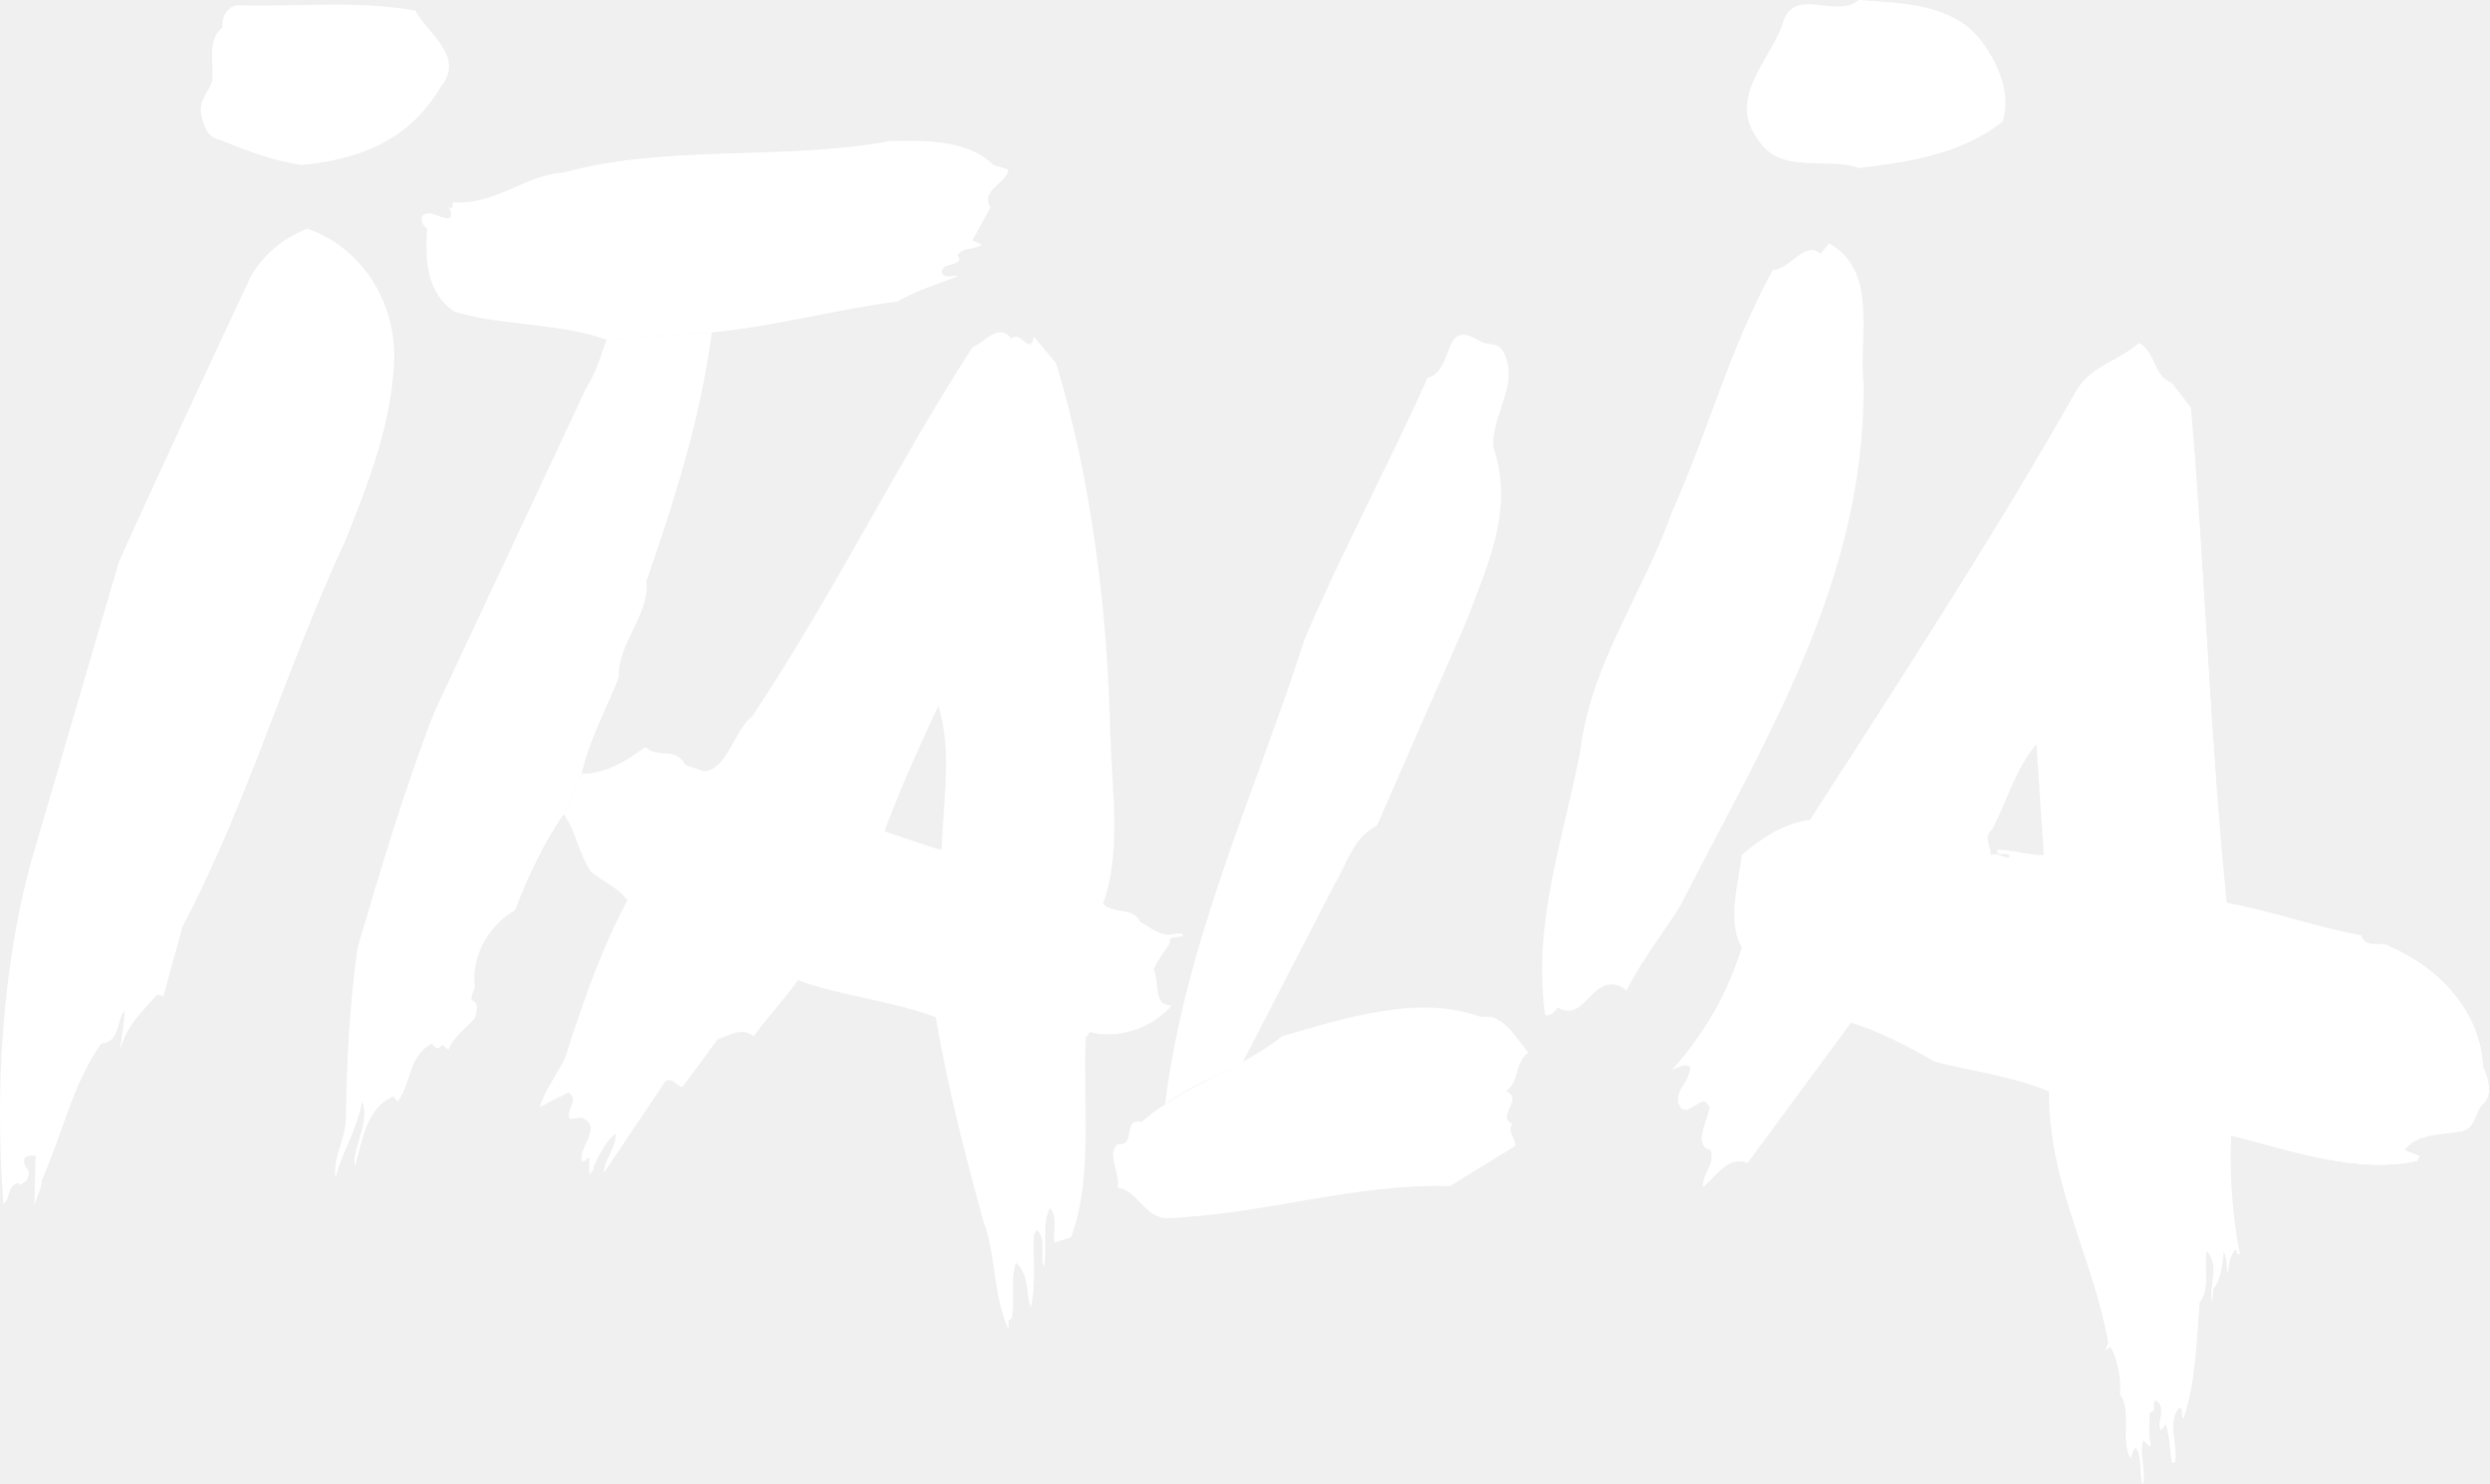
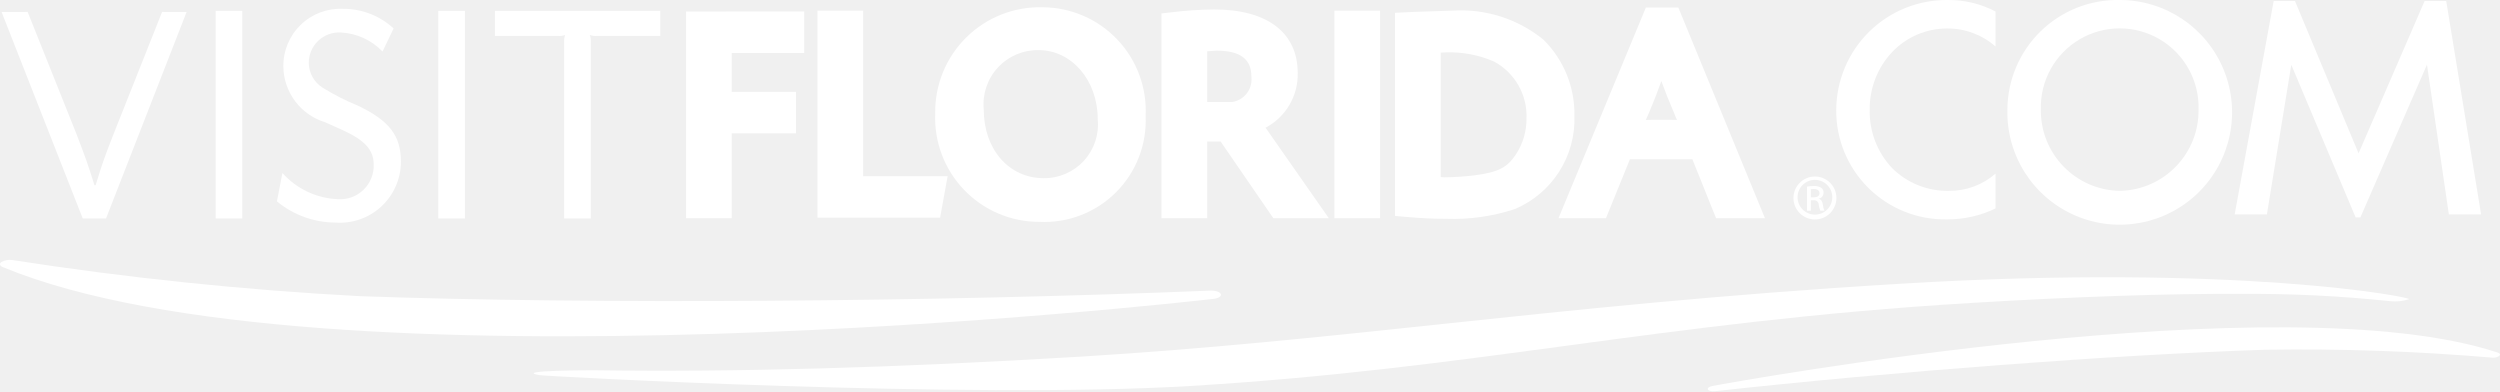
- <svg xmlns="http://www.w3.org/2000/svg" id="Ebene_1" data-name="Ebene 1" viewBox="0 0 2261.56 1348.4">
-   <path d="M1959.3,100.5c14.6,20.3,25.3,47.2,17.4,71.2-36.9,29.3-83.5,36.5-130.7,42.1-29.2-10.6-70.7,6.7-91.4-25.8-28.1-37.6,10.1-71.2,21.9-103.8,9-37.7,48.8-5.1,69.6-23.1C1888.1,64,1933.7,64.6,1959.3,100.5ZM534.7,70.8c11.8,21.4,45.4,42.2,23,69.2C528,190.4,482,206,430.9,211.1c-27.6-4.4-48.8-12.9-74.1-23-10.6-1.5-14.6-12.7-16.3-21.3-3.9-14,6.8-21.8,9.6-32.6,1.7-16.9-5.1-37,9.5-48.2-1.6-9.6,4.5-19.1,13.4-20.2,54,1.7,109.6-4.6,161.7,5Z" transform="translate(-157.2622 -61.1)" fill="#fff" fill-rule="evenodd" />
-   <path d="M1221.7,974.8c-17.3,1.1-10.7-22-16.3-32.5,3.4-9,10.7-16.8,14.6-24.1-.5-8.5,8.4-3.9,12.4-6.7-1.1-2.4-4-1.2-5.6-1.8-15.8,3.9-22.4-5.1-33.7-10.6-5.1-13.5-24.1-6.8-33.7-16.3,16.9-46.1,8.5-102.2,6.8-150.4-2.3-114.5-16.9-234-49.4-341.2l-20.2-24.1c-3.4,18.6-11.8-6.7-20.3,1.8-12.3-15.3-24.1,3.8-35.4,7.7C970.2,486.5,913.6,602.8,840.6,712.3c-19.6,15-25.8,67.1-60.6,44.1-9.6-17.3-23.5-5-36.5-16.2-17.4,13-36.8,24.6-57.6,24.2l-16.2,36.5c11.8,16.3,13.4,36.4,25.2,52.7,10.8,8.9,24.2,14.1,32.6,25.3-24.1,45.3-41,94.1-56.6,143-6.8,15.2-18.6,29.2-23.1,45.4l25.9-13.3c10.6,7.4-2.8,14.5,1.1,24.1l11.1-1.2c19.7,9.1-3.4,26.6,0,39.4,3.4,1.6,3.9-3.3,6.8-2.8v16.2c0-3.4,5-4.4,3.9-8.4,5-10.1,11.8-24.2,20.2-29.8,0,13.6-11.2,24.8-10.7,35.4l56.1-83.5c7.9-2.2,7.9,4,15.2,5.6l31.9-43.2c10.1-3.4,22.5-11.7,32.6-2.8,12.9-17.5,28.1-33.7,40.4-51,40.5,14.5,84.8,18.4,125.2,33.5,10.7,62.9,26.3,124,43.1,184.8,11.8,31.4,9,68.9,23,99.2v-4.9c-.5-2.4,0-4.6,2.8-4.6,3.5-15.7-1.7-35.4,4-51.1,12.3,10.2,8.9,28.7,13.4,40.6,5.1-20.3,1.8-45.6,2.9-65.8l2.2-4.6c10.1,6.8,2.8,23.7,6.7,33.7,3.9-16.8-2.2-38.1,5.6-53.8,7.3,7.7,2.8,22.5,4,31.4l15.1-4.6c20.3-52.2,10.7-121.7,13.5-181.8l3.8-5C1172.8,1005.7,1204.8,995.6,1221.7,974.8ZM1012.8,833.4c-19.1-1.1-37.6-3.5-53.9-11.3,13.5-38.1,32.6-80.3,51.1-119.5C1022.4,744.7,1014.5,787.4,1012.8,833.4Z" transform="translate(-157.2622 -61.1)" fill="#fff" />
-   <path d="M436.4,268.9c-21.4,8.4-40.4,23.7-51.7,44.3-40.4,87-80.2,171.1-119.5,258.7L185.6,844c-26.3,96-33.1,207-25.3,310.9,6.8-2.7,2.4-16.2,13.6-18.5.6.5,1.7,1.3,1.1,2.3l6.8-5.1c4.5-11.8-2.2-8.4-2.8-17.4.5-6.2,8.4-4.5,10.6-4.5l-1.1,44.9c2.2-7.8,6.2-14.6,6.8-23,18.5-41,27.4-86.4,53.9-124,17.3-1.2,13.4-20.3,21.2-29.8,0,10.8-3.3,25.8-3.9,35.3,5-20.6,19.6-34.7,33.7-50l5.6,1.3,17.4-63.3c58.9-111.7,93.7-234.2,147-348.7,21.9-54.3,44.4-111,45.4-172.2C513.9,330.7,484.3,285.7,436.4,268.9Z" transform="translate(-157.2622 -61.1)" fill="#fff" />
-   <path d="M1524.5,383.4c-5-12.5-14-7.4-23-12.5-34.7-21.9-21.8,26.5-47.1,33.7-35.9,79.7-77.4,157.1-111.7,237.3-44.9,139.8-108.4,274.5-126.8,422.5,22.5-15.1,46-25.3,70.2-37.2l83.6-161.9c11.2-18.4,16.9-43.1,38.7-53.8l80.8-184.6c18.5-48.9,44.8-103.4,24.7-159.9C1513.3,437.2,1536.8,411.4,1524.5,383.4Z" transform="translate(-157.2622 -61.1)" fill="#fff" />
-   <path d="M2413.4,1030.8c-2.2-49.9-39.3-89.6-83.6-108.8-7.8-6.6-22.4,2.8-27-10.6-41.5-8-80.8-22-122.3-29.8-15.1-148.2-19.6-302.4-32.5-450l-17.4-22.5c-17.4-6.7-14.1-27.9-29.8-36.4-17.9,16.2-44.2,21.2-56.6,43-75.3,132.5-159.4,262.1-242.4,390.6-23.7,3.2-44.4,16.7-61.8,31.8-2.3,23.7-14.1,60.2,0,83.8-12.4,41-33.6,78-63.4,111.6,4.5-1.6,10.7-6.1,16.3-2.8.5,12.9-12.9,19.6-10.7,32.6,5.1,15.6,15.7-1.2,24.2-1.2,1.1,2.1,5,3.4,3.9,6.7-1.7,11.8-15.1,33.6,1.1,37.5,5.1,12.5-7.8,20.8-6.6,33.8,10.6-9.1,24.1-29.7,40.3-21.9l94.3-127.9c25.3,7.8,51.6,21.3,75.7,35.4,34.8,8.9,70.8,13.4,103.9,27-.6,83.4,39.8,150.7,53.9,228.8l-2.8,6.8,5-2.9a81.796,81.796,0,0,1,8.4,43.2c11.3,14.1,0,42.1,9.6,57.9,1.7-2.9,1.7-7.4,5-9.6,5.6,9,2.8,22.1,5.6,32.6h1.1c2.4-14.1-3.9-27.5,0-39.2l5.6,5.6,1.2-1.8c-2.3-9.4-1.2-15.7-1.2-26.8a4.204,4.204,0,0,1,4-3.9c.5-2.8-1.1-6.7,1.1-9.5,11.9,5.6,0,21.8,5.6,27l3.9-5.2c4.1,12.3,3.5,21.9,5.7,34.8h2.8c3.3-17.3-7.8-35.4,3.9-49.9,5,1.7.6,8.4,3.9,9.5,11.2-32.6,11.7-69.2,14.6-105,10.7-14.1,2.8-31,6.7-47.2,11.9,15.8,1.2,29.3,4.6,47.2l1.1-12.3c7.3-9.1,8.4-23,9.5-33.7,3.4,5.6,1.8,13.4,4,19.1.5-7.9,1.6-15.6,6.6-21.3,1.8.7,1.3,2.3,1.3,4h2.7c-6.8-34.3-9.6-75.2-7.8-107.8,53.7,13.5,114.4,35.3,169.3,23.1l1.7-4.5-13.5-5.2c10.7-15.5,34.2-13.9,52.3-17.3,13.4-3.4,11.7-19.6,20.1-25.8C2422.4,1054.4,2417.9,1040.4,2413.4,1030.8ZM1971.8,833.5c0,8.4,10.5,0,11.7,6.6-5,2.2-11.3-5-17.4-1.8.6-7.7-7.3-16.7,1.1-22.9,13.5-25.8,21.3-55.5,40.4-78l6.8,100.9C1999.2,839,1985.2,832.7,1971.8,833.5Z" transform="translate(-157.2622 -61.1)" fill="#fff" />
-   <path d="M1850.6,410.2c-4.5-44.9,13.4-103.1-31.4-127.9l-7.8,9.5c-14.6-12.9-27,14.1-43.2,14.7-38.7,69.5-58.9,147-91.5,219.3-25.8,73.5-73.5,137.5-83.5,217.1-14.6,78.6-43.8,156.6-32,240.8,5,1.2,8.3-2.8,11.8-6.8,18.4,10.8,26.3-11.8,39.2-18.4,6.7-4.6,16.8-2.8,23,2.8,13.4-26.4,32-50.5,48.2-75.7C1759.7,735.8,1852.3,589.3,1850.6,410.2Z" transform="translate(-157.2622 -61.1)" fill="#fff" />
-   <path d="M1512.3,985.3c15,4.6,24.1,20.8,33.6,32.6-12.8,8.9-7.3,25.8-20.2,34.9,16.8,7.7-9.6,22.4,5.6,29.7-5,7.5,3.4,13,2.8,20.1l-59.4,36.6c-89.8-2.4-169.6,26.2-258.7,29.1-19.7-2-24.2-24.1-43.3-28,2.4-14-10.1-29.7,0-39.3,18,1.6,3.4-23.6,21.9-20.3,39.3-33.7,87.5-46.1,127.9-77.9,55.6-15.9,122.9-38.2,180.2-17.5l9.6,0Z" transform="translate(-157.2622 -61.1)" fill="#fff" fill-rule="evenodd" />
-   <path d="M708.3,369.9c-43.2-15.7-96.1-12.3-138.8-25.9-24.1-16.8-26.4-45.9-24.1-75.1-3.9-3-7.2-7.8-3.9-12.4,8.4-4.8,15.1,3.5,24.1,2.9,2.8-2.9,1.1-7.7-1.1-10.5,6.2,4.3,2.2-2.4,5-4,38.1,2.8,65.7-25.4,99.9-27,93.7-25.8,199.3-10.7,296.3-28.6,31.4-.6,70.6-1.7,94.3,21.8l13.4,3.9c-.6,12.4-25.8,18.5-16.2,34.8l-16.4,29.8,8.5,3.9c-6.7,5.1-16.8,1.7-21.8,9.5l1.7,4c-4.5,7.2-15.2,2.3-16.3,11.2,2.3,7.3,11.3,2.3,14.6,4-17.4,6.7-37.6,12.9-54.9,23-57.3,7.2-110.6,22.5-168.4,28l-95.9,6.7Z" transform="translate(-157.2622 -61.1)" fill="#fff" fill-rule="evenodd" />
-   <path d="M804.1,363.1c-10.6,79.7-34.2,153.2-59.5,226.2,2.8,31.9-26.4,56.2-25.2,87.6-11.2,29.1-26.9,56.5-33.7,87.5l-16.2,36.5c-18.9,27.5-32.6,57.2-44.3,87.5-22.5,12.9-40.4,40.5-36.5,70.2-1.1,3.8-3.9,7.3-2.8,11.7,7.3,1.7,3.9,12,2.8,16.3-8.5,9.6-19.1,16.7-24.1,28.5l-5.6-4.3c-1.7,1.6-2.8,4-5.7,2.8l-3.9-4c-21.3,11.8-18,35.8-30.9,52.7l-3.8-4.6c-25.8,11.3-27.5,40.5-35.3,63.5-1.8-18.6,14.5-40.4,6.7-58.9-3.9,24.7-18,45.5-24.1,69.7-2.3-20.3,8.9-34.3,9.5-54,.6-50,3.4-105.5,10.7-156,21.3-71.8,42.6-144.3,70-214.4L689.7,414.1c8.5-13.5,13.5-29.1,18.6-44.3l95.8-6.7Z" transform="translate(-157.2622 -61.1)" fill="#fff" fill-rule="evenodd" />
-   <path d="M1159.6,882.8c9.6,9.5,28.2,2.8,33.3,16.3,11.3,5.5,17.9,14.5,33.7,10.6,1.6.6,4.5-.6,5.6,1.8-4,2.8-12.9-1.8-12.4,6.7-3.9,7.3-11.2,15.1-14.6,24.1,5.6,10.5-1,33.6,16.3,32.5-16.9,20.8-48.9,30.9-74.1,24.2l-140.1-13.6c-40.4-15.1-84.7-19-125.2-33.5L727.3,879c-8.4-11.2-21.9-16.4-32.7-25.3-11.8-16.3-13.4-36.4-25.2-52.7l16.5-36.5c20.8.4,40.2-11.2,57.6-24.2,13,11.2,26.9-1.1,36.5,16.2l379.6,126.3Zm1019-.2c41.5,7.6,82.6,20.9,124.1,28.9,4.6,13.4,19.2,4,27,10.6,44.3,19.2,81.4,58.9,83.6,108.8,4.5,9.6,9,23.6,1.1,32.6-8.4,6.2-6.7,22.4-20.1,25.8-18.1,3.4-41.6,1.8-52.3,17.3l13.5,5.2-1.7,4.5c-54.9,12.2-115.6-9.6-169.3-23.1L2018.9,1053c-33-13.6-69.1-18.1-103.9-27-24.1-14.1-50.4-27.6-75.7-35.4l-99.2-68.5c-13.9-23.6-2.3-60.1-.1-83.8,17.4-15.1,38.1-28.6,61.8-31.8L1985,844.6l1.4-9.8-14.1-1.4,42.1,5.7s18.3,12.6,36.5,16.7q63.599,14.55,127.7,26.8Z" transform="translate(-157.2622 -61.1)" fill="#fff" fill-rule="evenodd" />
+ <svg xmlns="http://www.w3.org/2000/svg" id="Layer_1" data-name="Layer 1" viewBox="0 0 151.576 23.724">
+   <path d="M13.713,2.996,8.828,15.514H7.417L2.497,2.996l1.58-.004,2.969,7.423c.538,1.415.67,1.755,1.079,3.079h.073c.408-1.324.52-1.647,1.079-3.079l2.95-7.423Z" transform="translate(-2.3999 -2.2669)" fill="#fff" />
+   <rect x="13.076" y="0.66" width="1.614" height="12.587" fill="#fff" />
+   <path d="M25.593,5.391a3.765,3.765,0,0,0-2.524-1.154,1.839,1.839,0,0,0-1.948,1.855A1.787,1.787,0,0,0,21.957,7.58,14.12,14.12,0,0,0,24.108,8.677c1.895.906,2.6,1.812,2.6,3.399A3.704,3.704,0,0,1,22.716,15.76a5.585,5.585,0,0,1-3.527-1.285l.335-1.718a4.761,4.761,0,0,0,3.361,1.587,2.037,2.037,0,0,0,2.173-2.098c0-.888-.54-1.474-1.859-2.08l-1.093-.49a3.571,3.571,0,0,1-2.526-3.359,3.455,3.455,0,0,1,3.602-3.515,4.477,4.477,0,0,1,3.083,1.19Z" transform="translate(-2.3999 -2.2669)" fill="#fff" />
+   <rect x="26.573" y="0.66" width="1.615" height="12.587" fill="#fff" />
+   <path d="M42.434,2.927v1.52H38.591a1.051,1.051,0,0,1-.428-.058,1.098,1.098,0,0,1,.057.435v10.69H36.605V4.824a1.163,1.163,0,0,1,.054-.435,1.038,1.038,0,0,1-.425.058H32.406V2.927Z" transform="translate(-2.3999 -2.2669)" fill="#fff" />
+   <polygon points="48.12 0.696 41.596 0.698 41.596 13.231 44.365 13.231 44.365 8.084 48.262 8.084 48.262 5.57 44.365 5.57 44.365 3.212 48.76 3.212 48.76 0.696 48.12 0.696" fill="#fff" />
+   <polygon points="51.693 0.645 49.564 0.645 49.564 13.196 56.999 13.196 57.455 10.683 52.334 10.683 52.334 0.645 51.693 0.645" fill="#fff" />
+   <path d="M65.679,13.07c-2.106,0-3.634-1.749-3.634-4.164A3.286,3.286,0,0,1,65.372,5.305c2.01,0,3.583,1.837,3.583,4.182a3.255,3.255,0,0,1-3.275,3.583M65.628,2.708A6.341,6.341,0,0,0,59.102,9.146a6.308,6.308,0,0,0,6.319,6.573,6.15,6.15,0,0,0,6.439-6.418,6.279,6.279,0,0,0-6.232-6.593" transform="translate(-2.3999 -2.2669)" fill="#fff" />
+   <path d="M77.102,8.453h-1.51V5.378c.294-.018.588-.04.588-.04,1.877,0,2.095.923,2.095,1.618A1.384,1.384,0,0,1,77.102,8.453m2.1,1.658s-.03-.041-.077-.098a3.65,3.65,0,0,0,1.956-3.315c0-2.449-1.844-3.857-5.056-3.857a22.769,22.769,0,0,0-2.635.175l-.569.065v12.417h2.772V10.846h.813c.339.491,3.198,4.652,3.198,4.652h3.364Z" transform="translate(-2.3999 -2.2669)" fill="#fff" />
+   <polygon points="83.034 0.645 80.907 0.645 80.907 13.231 83.674 13.231 83.674 0.645 83.034 0.645" fill="#fff" />
+   <path d="M94.323,11.612c-.504.749-.971,1.095-2.572,1.292a16.86,16.86,0,0,1-1.766.114s-.142-.007-.233-.014V5.457c.145-.007.317-.015.317-.015a6.786,6.786,0,0,1,2.905.551,3.747,3.747,0,0,1,1.978,3.458,3.912,3.912,0,0,1-.629,2.16M95.986,4.679a7.915,7.915,0,0,0-5.505-1.768L88.28,2.983c.015,0-.329.014-.329.014h.001l-.972.046V15.359l.587.052c.992.084,1.619.122,2.501.122a11.932,11.932,0,0,0,4.167-.587,5.916,5.916,0,0,0,3.623-5.682A6.324,6.324,0,0,0,95.986,4.679" transform="translate(-2.3999 -2.2669)" fill="#fff" />
+   <path d="M103.596,9.529h-.94s-.268.007-.471.01c.081-.181.19-.423.19-.423l.411-1.011c0-.002.159-.431.343-.925.167.442.351.929.351.929l.411.99.082.209s.072.158.102.23c-.209-.003-.481-.01-.481-.01m.564-6.806h-1.967L96.891,15.498H99.769s1.196-2.943,1.453-3.574h3.788c.254.634,1.436,3.574,1.436,3.574H109.41Z" transform="translate(-2.3999 -2.2669)" fill="#fff" />
+   <path d="M89.661,21.933c-7.291.771-14.182,1.501-21.873,1.965-11.148.671-20.757.94-29.37.818-.009,0-4.96-.005-3.332.294.373.068,26,1.471,39.435.661,8.544-.513,15.472-1.447,22.808-2.436,7.39-.998,15.04-2.029,24.57-2.6,6.379-.385,12.018-.575,16.357-.549a80.274,80.274,0,0,1,9.07.443,2.716,2.716,0,0,0,1.133-.122c.294-.101-10.353-2.175-30.791-.939-11.024.66-19.651,1.579-28.007,2.463" transform="translate(-2.3999 -2.2669)" fill="#fff" />
+   <path d="M2.482,18.154c-.138.1-.1.231.095.31,19.282,7.969,71.211,2.177,73.4,1.923.309-.035.494-.163.44-.29-.051-.13-.323-.222-.64-.21-16.637.688-37.567.84-51.554.337a208.975,208.975,0,0,1-21.06-2.188,1.059,1.059,0,0,0-.682.117" transform="translate(-2.3999 -2.2669)" fill="#fff" />
+   <path d="M153.93,23.847c.083-.072.049-.154-.078-.198-12.966-4.3-46.23,1.759-47.634,2.022-.195.037-.309.127-.268.211.044.079.224.125.427.103,10.73-1.184,24.269-2.213,33.353-2.513a137.059,137.059,0,0,1,13.766.478.666.666,0,0,0,.435-.103" transform="translate(-2.3999 -2.2669)" fill="#fff" />
+   <path d="M113.73,8.927a6.588,6.588,0,0,0,6.721,6.641,6.708,6.708,0,0,0,2.937-.662V12.793a4.211,4.211,0,0,1-2.819,1.045,4.746,4.746,0,0,1-3.457-1.386,4.993,4.993,0,0,1-1.351-3.544,5.013,5.013,0,0,1,1.355-3.48,4.586,4.586,0,0,1,3.336-1.434,4.38,4.38,0,0,1,2.937,1.093V2.963a6.147,6.147,0,0,0-2.878-.696,6.692,6.692,0,0,0-6.779,6.66" transform="translate(-2.3999 -2.2669)" fill="#fff" />
+   <polygon points="142.823 13.182 143.112 13.182 147.148 3.92 148.475 13 150.43 13 148.315 0.059 147.006 0.059 143.001 9.296 139.144 0.059 137.854 0.059 135.489 13 137.443 13 138.922 3.927 142.823 13.182" fill="#fff" />
+   <path d="M130.929,13.838a4.867,4.867,0,0,1-4.791-4.93,4.782,4.782,0,1,1,9.56,0,4.863,4.863,0,0,1-4.769,4.93m0-11.571a6.679,6.679,0,0,0-6.82,6.68,6.812,6.812,0,1,0,6.82-6.68" transform="translate(-2.3999 -2.2669)" fill="#fff" />
+   <path d="M112.443,12.969a1.302,1.302,0,1,1-.006,0Zm-.006.204a1.053,1.053,0,1,0,.006,0Zm-.244,1.869H111.96V13.579a2.734,2.734,0,0,1,.414-.034.775.775,0,0,1,.454.11.351.351,0,0,1,.134.303.363.363,0,0,1-.286.355v.012c.129.023.217.14.245.356a1.243,1.243,0,0,0,.093.36h-.244a1.11,1.11,0,0,1-.1-.373.272.272,0,0,0-.312-.257h-.164Zm0-.81h.169c.192,0,.355-.069.355-.25,0-.129-.093-.257-.355-.257a1.123,1.123,0,0,0-.169.012Z" transform="translate(-2.3999 -2.2669)" fill="#fff" />
</svg>
